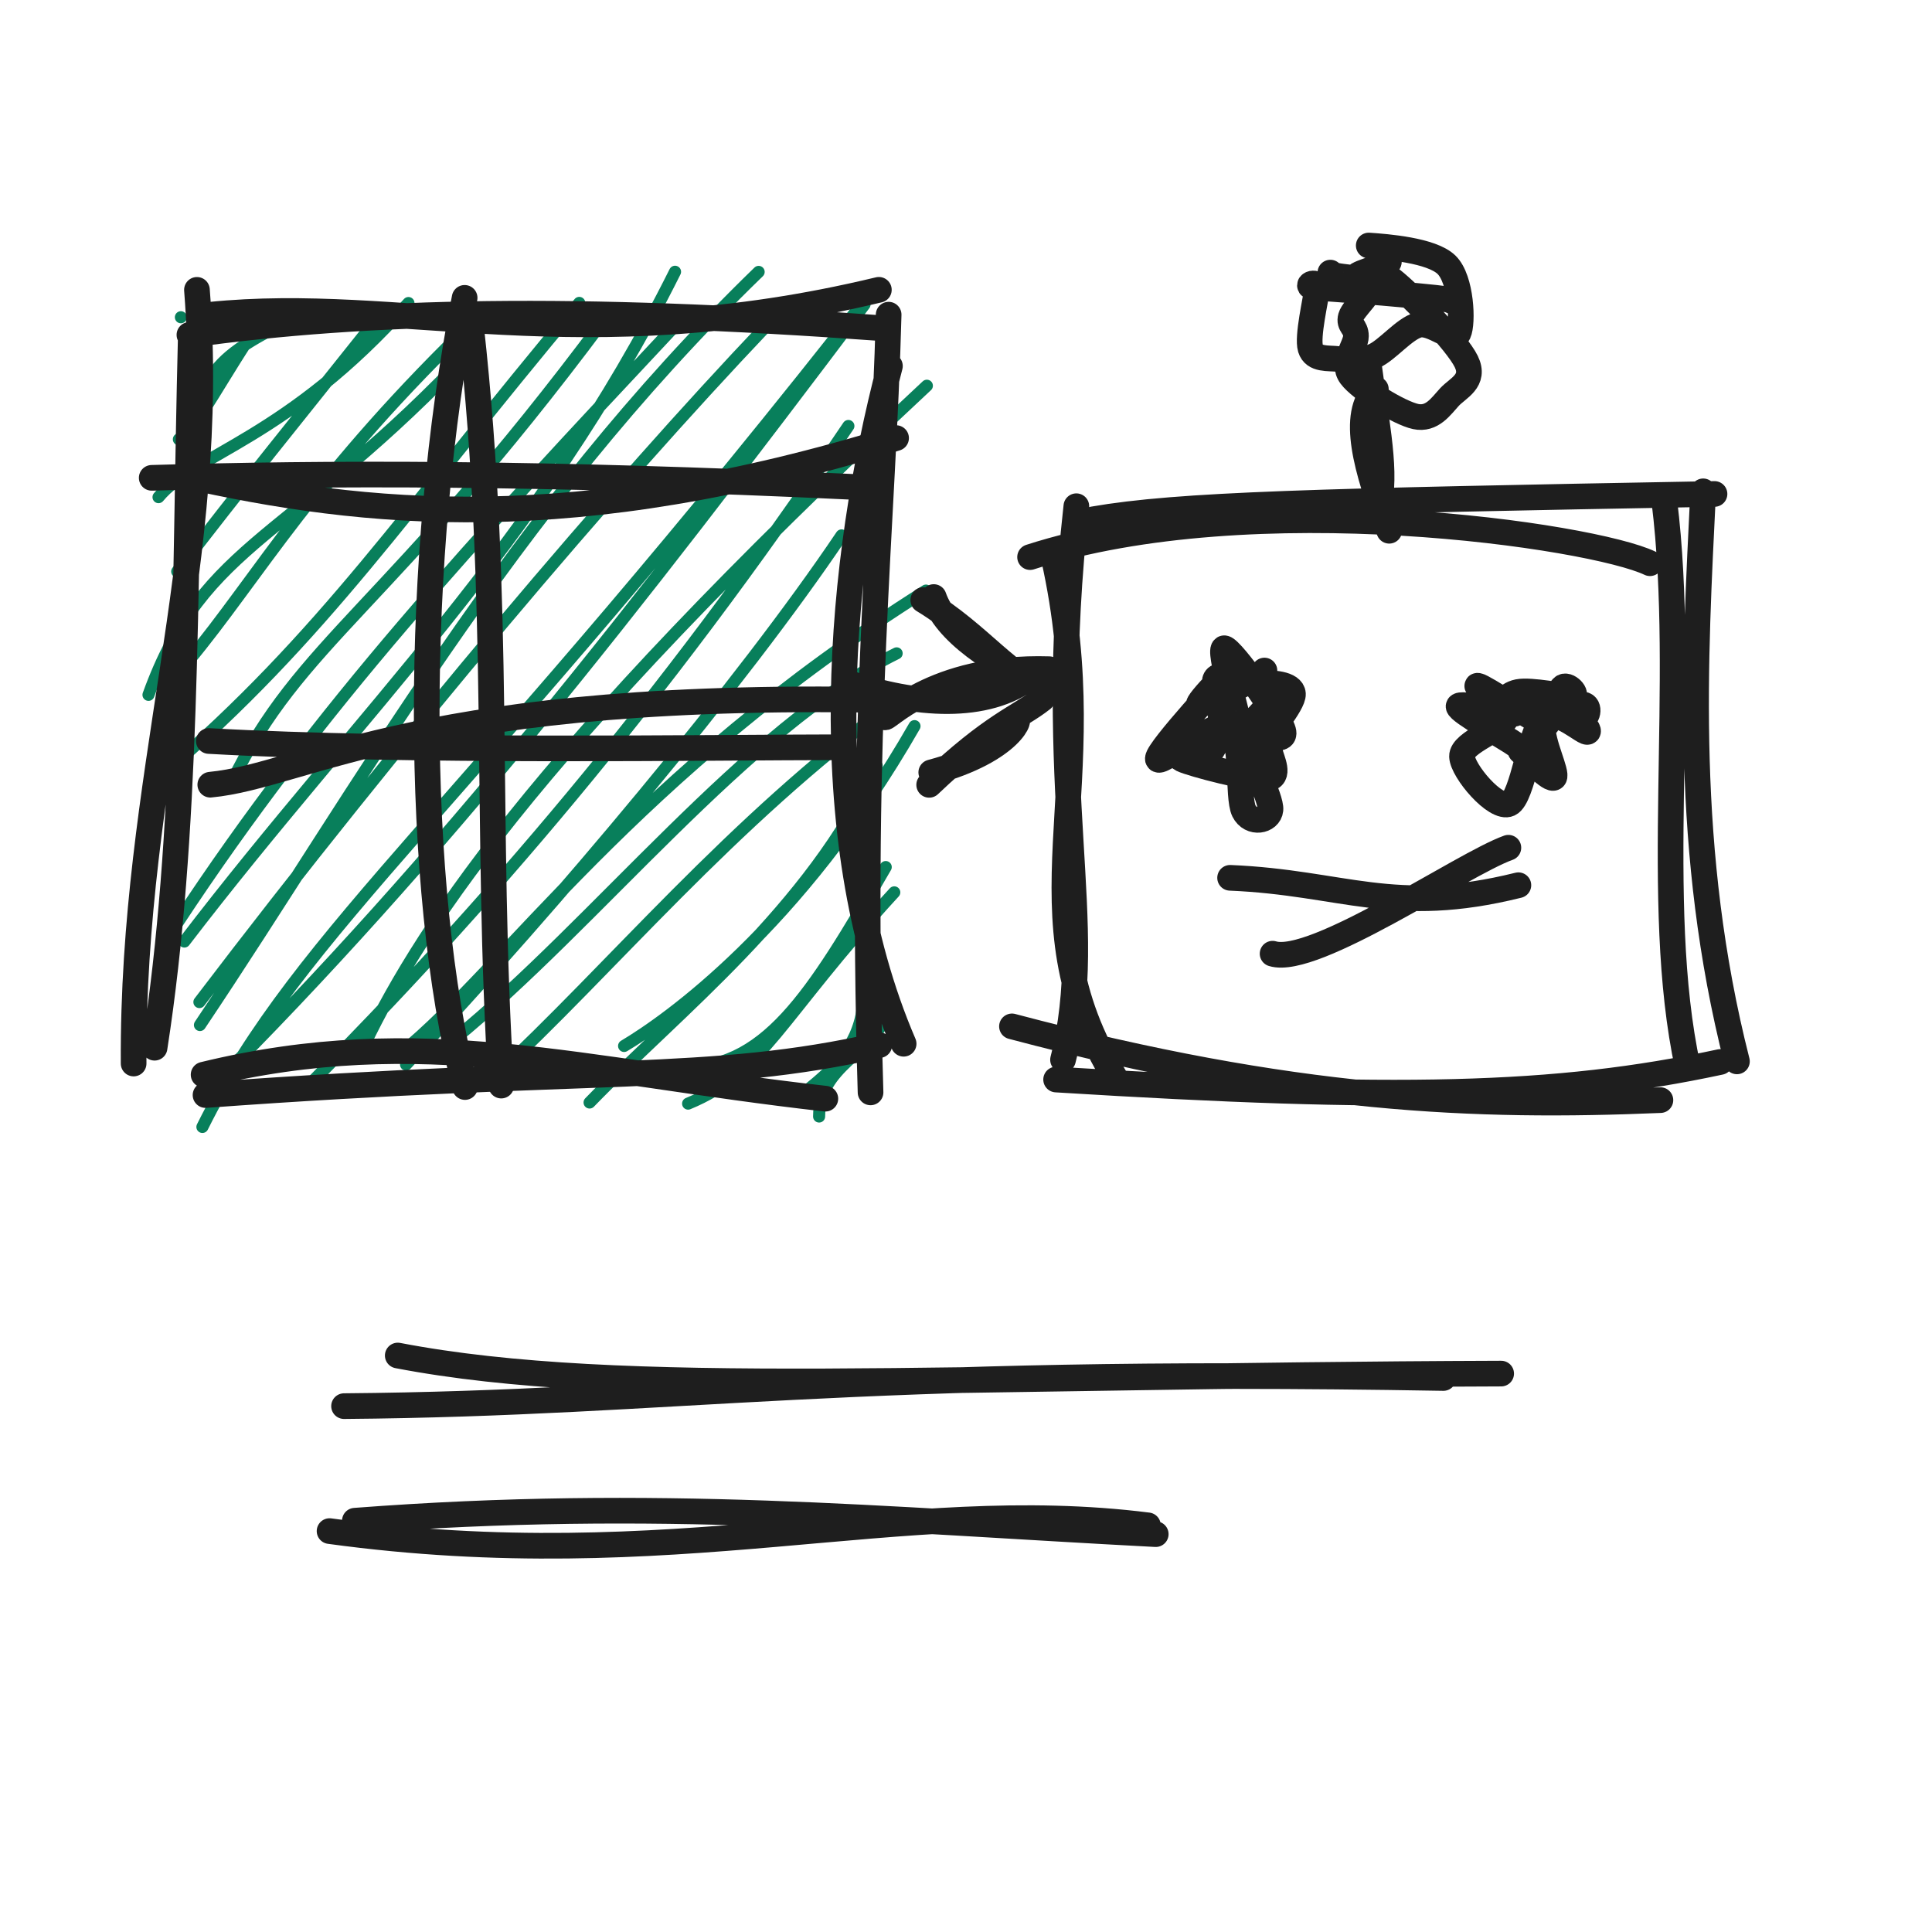
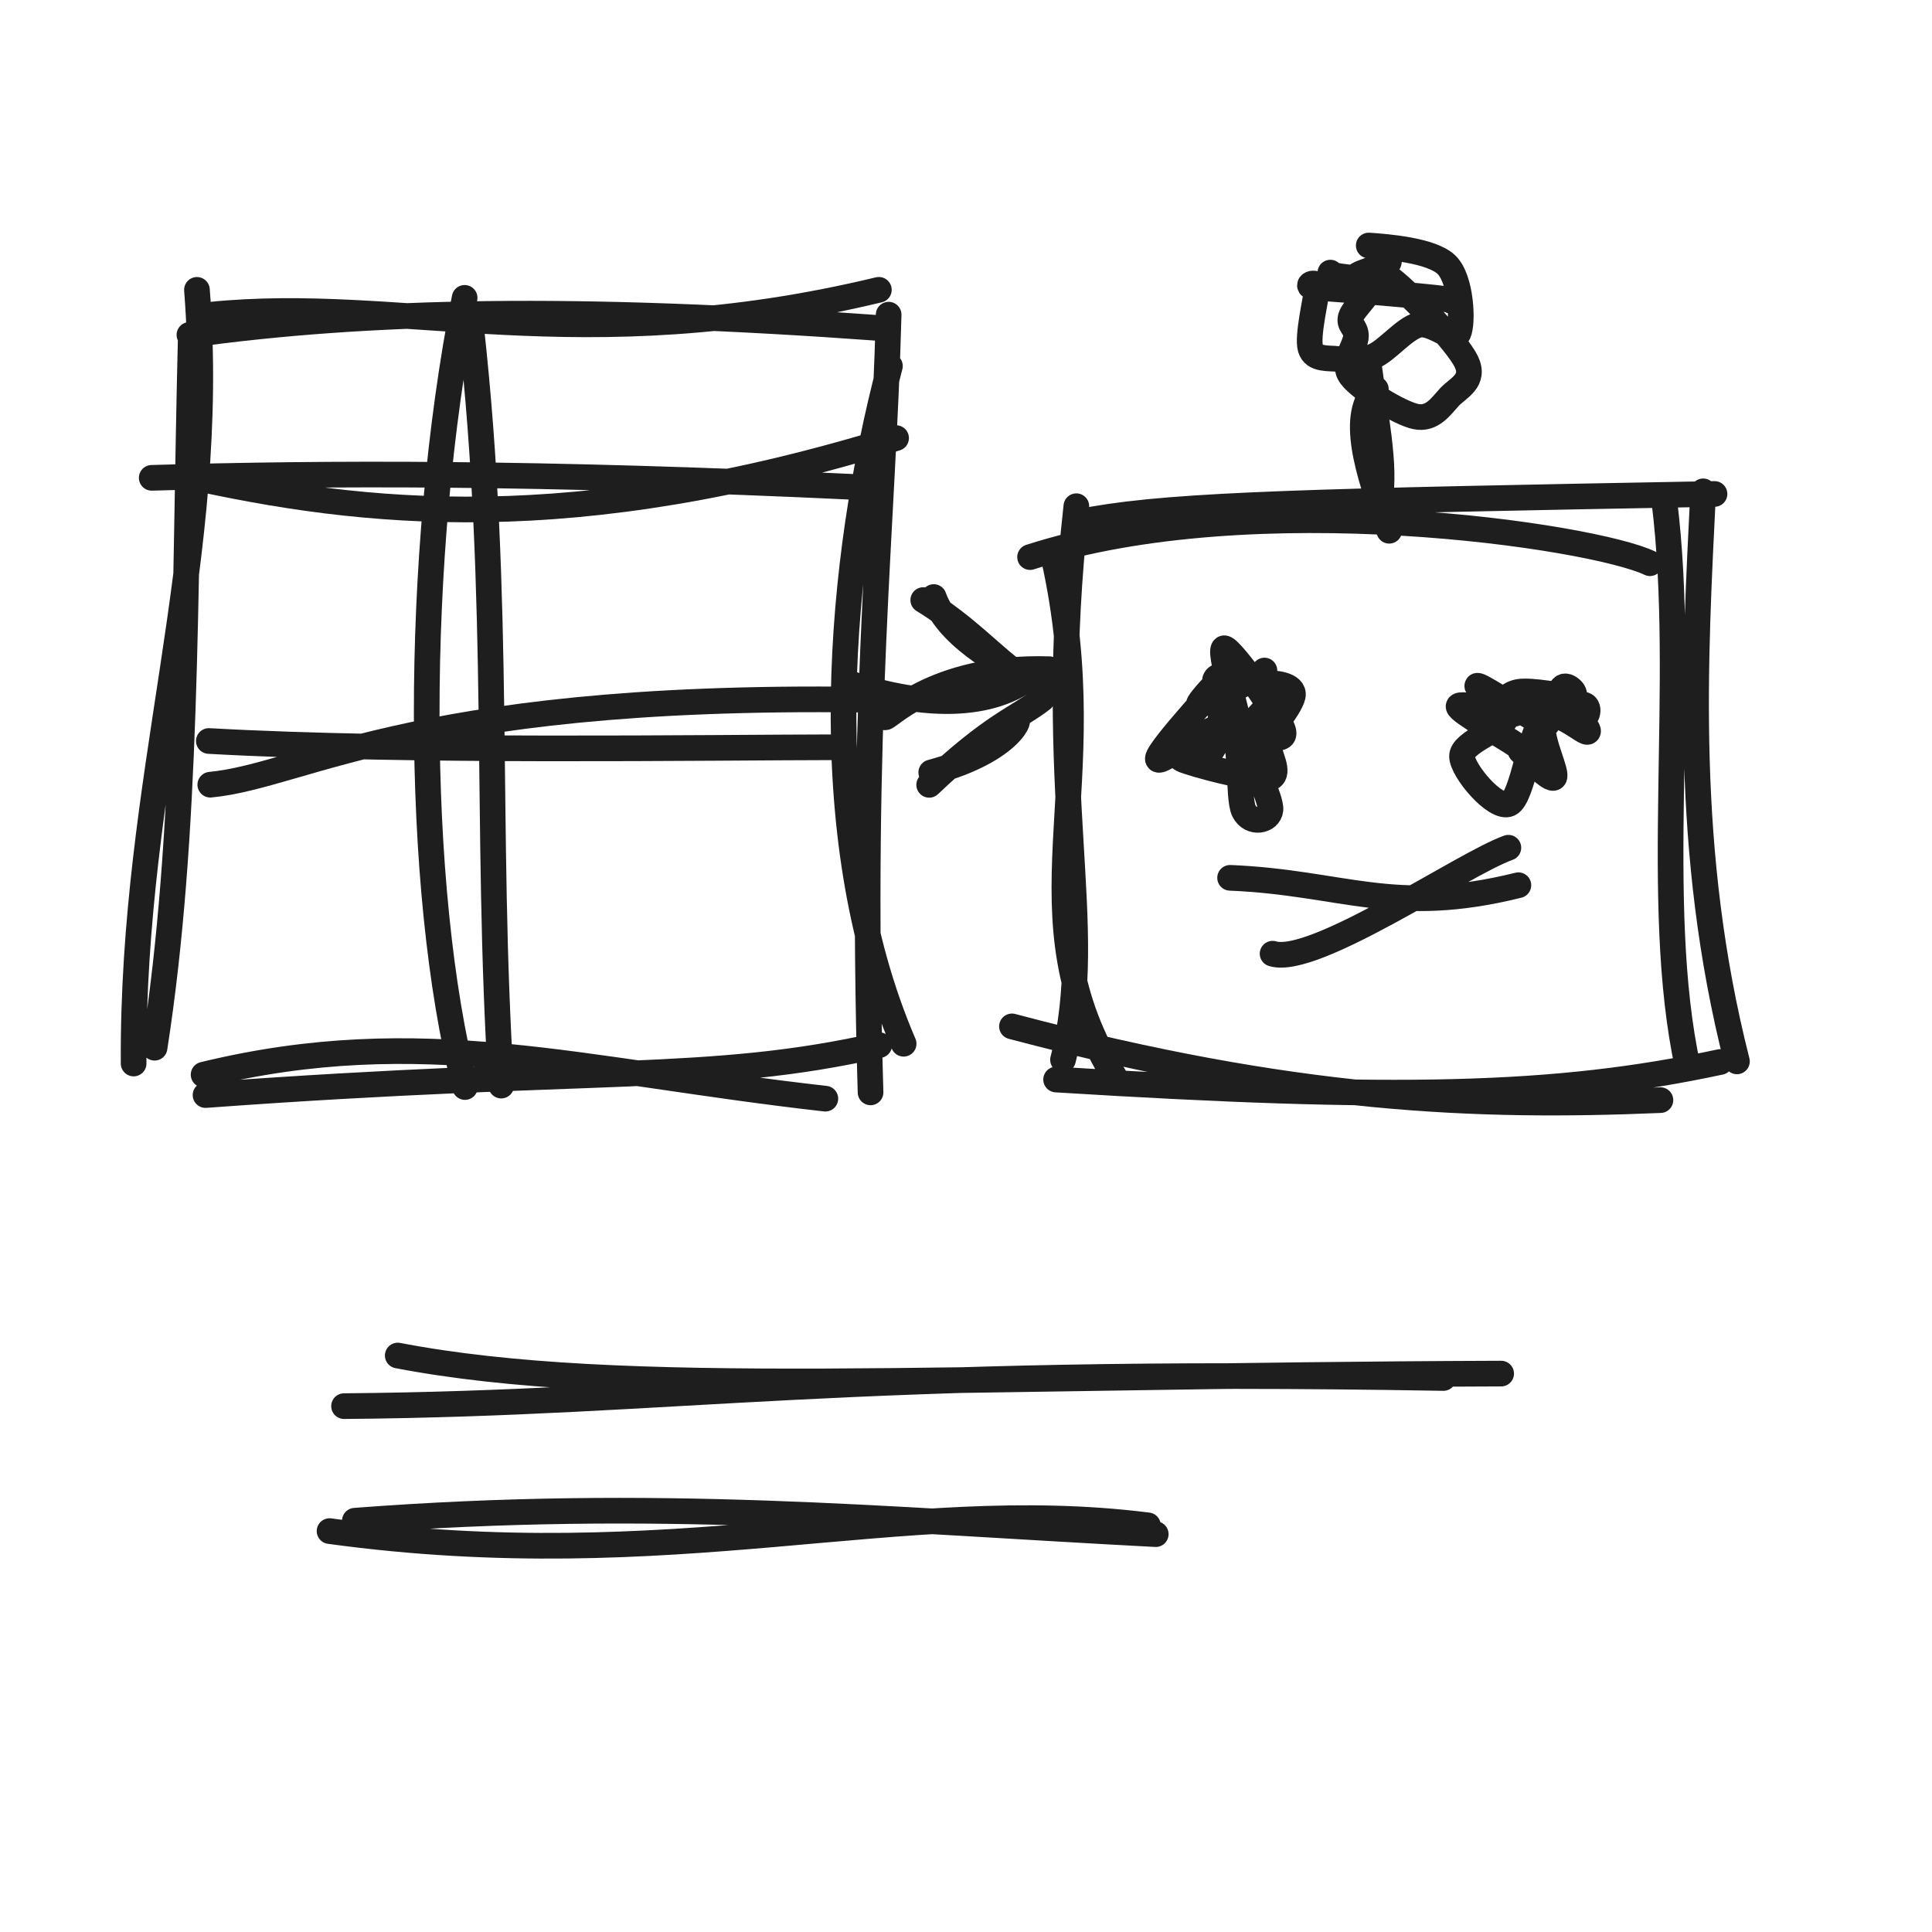
<svg xmlns="http://www.w3.org/2000/svg" width="128" height="128" viewBox="0 0 128 128" role="img">
-   <path d="M11.984 21.018 C11.984 21.018, 11.984 21.018, 11.984 21.018 M11.984 21.018 C11.984 21.018, 11.984 21.018, 11.984 21.018 M13.067 30.66 C12.779 24.834, 14.15 23.577, 20.319 20.696 M11.851 29.106 C13.411 27.866, 14.47 25.31, 17.469 20.964 M10.503 32.937 C12.873 30.075, 19.04 29.086, 27.061 20.077 M11.741 37.864 C15.975 32.323, 19.844 27.585, 24.612 21.588 M9.838 46.035 C13.529 35.788, 19.368 35.818, 31.337 23.058 M12.511 43.761 C17.016 38.352, 20.879 31.331, 31.695 20.983 M15.332 51.863 C19.888 42.432, 25.721 40.381, 39.97 21.258 M10.699 51.373 C21.575 42.03, 26.643 34.063, 38.378 20.068 M12.215 62.379 C23.879 47.134, 35.705 36.07, 44.723 18.005 M11.721 61.191 C21.227 46.753, 31.147 36.074, 44.794 21.517 M13.247 67.91 C23.747 52.25, 33.771 33.998, 50.262 18.014 M13.211 66.389 C26.688 48.685, 40.713 32.186, 50.674 21.703 M13.41 74.663 C20 61.428, 30.775 53.807, 58.1 18.863 M13.711 72.33 C29.463 56.62, 41.812 40.69, 57.277 20.176 M23.808 69.932 C27.479 62.071, 34.832 50.327, 61.407 25.556 M20.573 71.781 C31.777 60.46, 43.605 46.912, 56.208 28.222 M26.61 69.722 C33.469 64.142, 42.029 51.291, 61.348 39.128 M26.902 70.529 C36.994 59.777, 49.197 45.223, 55.756 35.472 M30.078 68.859 C39.488 61.188, 49.485 48.202, 59.405 43.287 M32.582 71.496 C40.688 63.979, 48.288 54.591, 59.212 46.542 M41.348 69.297 C44.144 67.633, 52.893 61.53, 60.588 48.108 M39.061 73.044 C44.914 66.996, 53.724 60.238, 58.086 50.728 M44.81 70.688 C50.622 71.07, 53.746 65.97, 58.682 57.445 M45.589 73.117 C50.56 71.073, 51.619 67.431, 59.248 59.121 M54.268 73.972 C54.282 70.595, 57.689 69.901, 58.842 67.097 M53.498 72.222 C54.99 71.003, 56.81 69.462, 57.156 66.802" stroke="#087f5b" stroke-width="0.8" fill="none" stroke-linecap="round" stroke-linejoin="round" />
  <path d="M13.855 20.86 C26.644 19.544, 38.269 24, 58.227 19.201 M12.55 22.187 C24.347 20.544, 38.236 20.275, 58.326 21.737 M58.96 24.25 C55.625 36.966, 53.815 55.078, 59.868 69.151 M58.875 20.848 C58.508 34.871, 56.946 47.513, 57.676 72.373 M54.682 72.79 C38.365 70.952, 27.988 67.681, 13.489 71.2 M58.255 69.243 C46.922 71.793, 39.567 70.651, 13.617 72.55 M8.853 70.461 C8.743 51.433, 14.445 37.074, 13.048 19.204 M10.241 69.414 C12.443 55.258, 12.205 39.647, 12.638 22.371" stroke="#1e1e1e" stroke-width="1.7" fill="none" stroke-linecap="round" stroke-linejoin="round" />
  <path d="M12.141 31.482 C24.193 34.183, 37.954 35.634, 59.368 29.024 M10.052 31.658 C21.505 31.322, 35.667 31.273, 56.638 32.262" stroke="#1e1e1e" stroke-width="1.7" fill="none" stroke-linecap="round" stroke-linejoin="round" />
  <path d="M13.932 51.988 C20.303 51.388, 28.068 45.62, 59.954 46.408 M13.836 49.093 C27.143 49.839, 46.585 49.516, 55.852 49.506" stroke="#1e1e1e" stroke-width="1.7" fill="none" stroke-linecap="round" stroke-linejoin="round" />
  <path d="M30.783 19.734 C27.411 36.835, 27.447 58.797, 30.806 72.019 M31.201 21.582 C33.231 39.855, 32.124 54.808, 33.208 71.923" stroke="#1e1e1e" stroke-width="1.7" fill="none" stroke-linecap="round" stroke-linejoin="round" />
  <path d="M58.61 47.499 C58.614 47.91, 61.657 44.096, 69.511 44.335 M56.194 45.243 C60.677 46.762, 65.323 47.074, 68.26 44.846" stroke="#1e1e1e" stroke-width="1.7" fill="none" stroke-linecap="round" stroke-linejoin="round" />
  <path d="M61.862 39.556 C62.671 41.855, 65.568 43.865, 69.98 45.956 M61.168 39.756 C65.086 42.146, 66.779 44.926, 69.719 45.89 M67.233 47.728 C67.78 47.247, 67.217 49.693, 61.698 51.173 M69.048 46.312 C67.499 47.544, 65.794 47.972, 61.56 51.998" stroke="#1e1e1e" stroke-width="1.7" fill="none" stroke-linecap="round" stroke-linejoin="round" />
  <path d="M68.245 36.909 C83.022 32.147, 105.526 35.496, 109.315 37.315 M72.427 34.405 C78.119 33.42, 87.019 33.211, 113.591 32.726 M112.84 32.552 C112.299 43.658, 111.52 56.337, 115.077 70.319 M110.268 33.213 C111.765 45.321, 109.451 59.743, 111.817 70.691 M110.007 72.886 C97.773 73.399, 85.731 72.948, 67.045 68.001 M113.969 70.359 C103.044 72.701, 92.553 72.916, 69.97 71.522 M73.936 71.498 C67.069 60.387, 73.288 52.456, 69.808 36.923 M70.428 70.212 C72.729 61.115, 69.175 52.76, 71.311 33.538" stroke="#1e1e1e" stroke-width="1.7" fill="none" stroke-linecap="round" stroke-linejoin="round" />
  <path d="M83.372 45.295 C84.244 45.196, 85.619 45.295, 85.661 45.974 C85.703 46.654, 83.874 48.716, 83.625 49.37 C83.376 50.023, 84.115 49.526, 84.166 49.895 C84.217 50.265, 84.907 51.517, 83.933 51.585 C82.958 51.654, 78.934 50.611, 78.32 50.307 C77.706 50.004, 79.816 50.283, 80.247 49.765 C80.679 49.246, 80.834 48.019, 80.909 47.197 C80.984 46.374, 80.076 45.102, 80.698 44.831 C81.319 44.56, 84.402 44.879, 84.639 45.57 C84.875 46.26, 81.896 48.702, 82.114 48.974 M82.033 47.95 C82.187 47.926, 80.626 42.87, 81.123 42.948 C81.621 43.026, 84.727 47.372, 85.018 48.416 C85.309 49.46, 83.009 48.338, 82.868 49.21 C82.727 50.083, 84.247 52.897, 84.171 53.65 C84.096 54.403, 82.87 54.64, 82.415 53.728 C81.959 52.817, 82.39 48.759, 81.439 48.181 C80.488 47.602, 76.668 50.917, 76.708 50.258 C76.748 49.598, 81.222 44.816, 81.679 44.222 C82.137 43.629, 79.104 46.664, 79.452 46.698 C79.801 46.732, 83.696 44.717, 83.773 44.425" stroke="#1e1e1e" stroke-width="1.7" fill="none" stroke-linecap="round" stroke-linejoin="round" />
  <path d="M98.94 47.166 C99.443 46.779, 99.711 46.02, 100.577 45.846 C101.443 45.672, 103.647 46.17, 104.136 46.121 C104.625 46.073, 103.831 45.212, 103.513 45.552 C103.195 45.892, 102.319 47.169, 102.228 48.161 C102.137 49.154, 103.195 51.222, 102.967 51.508 C102.739 51.794, 101.277 50.232, 100.862 49.877 C100.446 49.522, 101.18 49.891, 100.475 49.379 C99.771 48.867, 96.654 47.154, 96.633 46.805 C96.612 46.456, 99.899 47.241, 100.35 47.285 C100.8 47.328, 99.424 47.068, 99.335 47.065 M103.09 45.936 C103.487 46.581, 105.346 48.194, 105.208 48.467 C105.069 48.74, 103.128 46.777, 102.259 47.575 C101.389 48.373, 100.891 52.831, 99.991 53.255 C99.092 53.679, 96.893 51.073, 96.861 50.118 C96.829 49.164, 99.625 48.308, 99.802 47.527 C99.978 46.746, 97.502 45.364, 97.919 45.433 C98.337 45.503, 101.605 47.723, 102.306 47.945 C103.007 48.167, 101.679 46.972, 102.123 46.764 C102.568 46.556, 104.569 46.551, 104.972 46.698 C105.375 46.845, 105.196 47.768, 104.541 47.644" stroke="#1e1e1e" stroke-width="1.7" fill="none" stroke-linecap="round" stroke-linejoin="round" />
  <path d="M84.312 63.185 C87.062 64.03, 96.865 57.265, 99.934 56.164 M81.497 58.158 C89.005 58.471, 92.304 60.71, 100.597 58.648" stroke="#1e1e1e" stroke-width="1.7" fill="none" stroke-linecap="round" stroke-linejoin="round" />
  <path d="M92.039 35.164 C90.527 31.069, 89.454 27.49, 91.155 25.784 M91.189 34.4 C91.908 31.508, 91.394 29.427, 90.684 24.137" stroke="#1e1e1e" stroke-width="1.7" fill="none" stroke-linecap="round" stroke-linejoin="round" />
  <path d="M90.683 16.266 C91.857 16.345, 94.847 16.575, 95.837 17.543 C96.828 18.511, 96.937 21.409, 96.625 22.073 C96.313 22.738, 94.899 21.277, 93.964 21.53 C93.03 21.783, 91.898 23.217, 91.02 23.593 C90.142 23.97, 89.397 23.874, 88.698 23.789 C87.998 23.704, 87.065 23.863, 86.825 23.083 C86.585 22.303, 87.198 19.78, 87.257 19.109 C87.316 18.438, 86.222 18.988, 87.179 19.057 C88.135 19.126, 91.493 19.376, 92.994 19.524 C94.494 19.672, 96.008 19.78, 96.181 19.944 M92.005 17.326 C92.209 17.502, 89.862 18.08, 89.902 18.285 C89.942 18.491, 91.038 17.614, 92.245 18.558 C93.451 19.502, 96.511 22.658, 97.142 23.95 C97.772 25.242, 96.586 25.702, 96.027 26.31 C95.468 26.917, 94.878 27.829, 93.79 27.596 C92.702 27.363, 90.157 25.798, 89.498 24.911 C88.839 24.023, 89.835 22.922, 89.835 22.269 C89.834 21.617, 89.332 21.573, 89.496 20.995 C89.659 20.416, 91.042 19.285, 90.816 18.796 C90.59 18.307, 88.159 18.429, 88.14 18.061" stroke="#1e1e1e" stroke-width="1.7" fill="none" stroke-linecap="round" stroke-linejoin="round" />
  <path d="M22.794 93.16 C45.054 92.975, 55.654 90.598, 95.629 91.296 M26.352 89.807 C41.207 92.658, 62.623 91.126, 99.456 91.004" stroke="#1e1e1e" stroke-width="1.7" fill="none" stroke-linecap="round" stroke-linejoin="round" />
  <path d="M21.834 101.439 C44.658 104.562, 59.596 98.977, 76.053 101.058 M23.511 100.751 C43.625 99.219, 58.362 100.694, 76.571 101.641" stroke="#1e1e1e" stroke-width="1.7" fill="none" stroke-linecap="round" stroke-linejoin="round" />
</svg>
